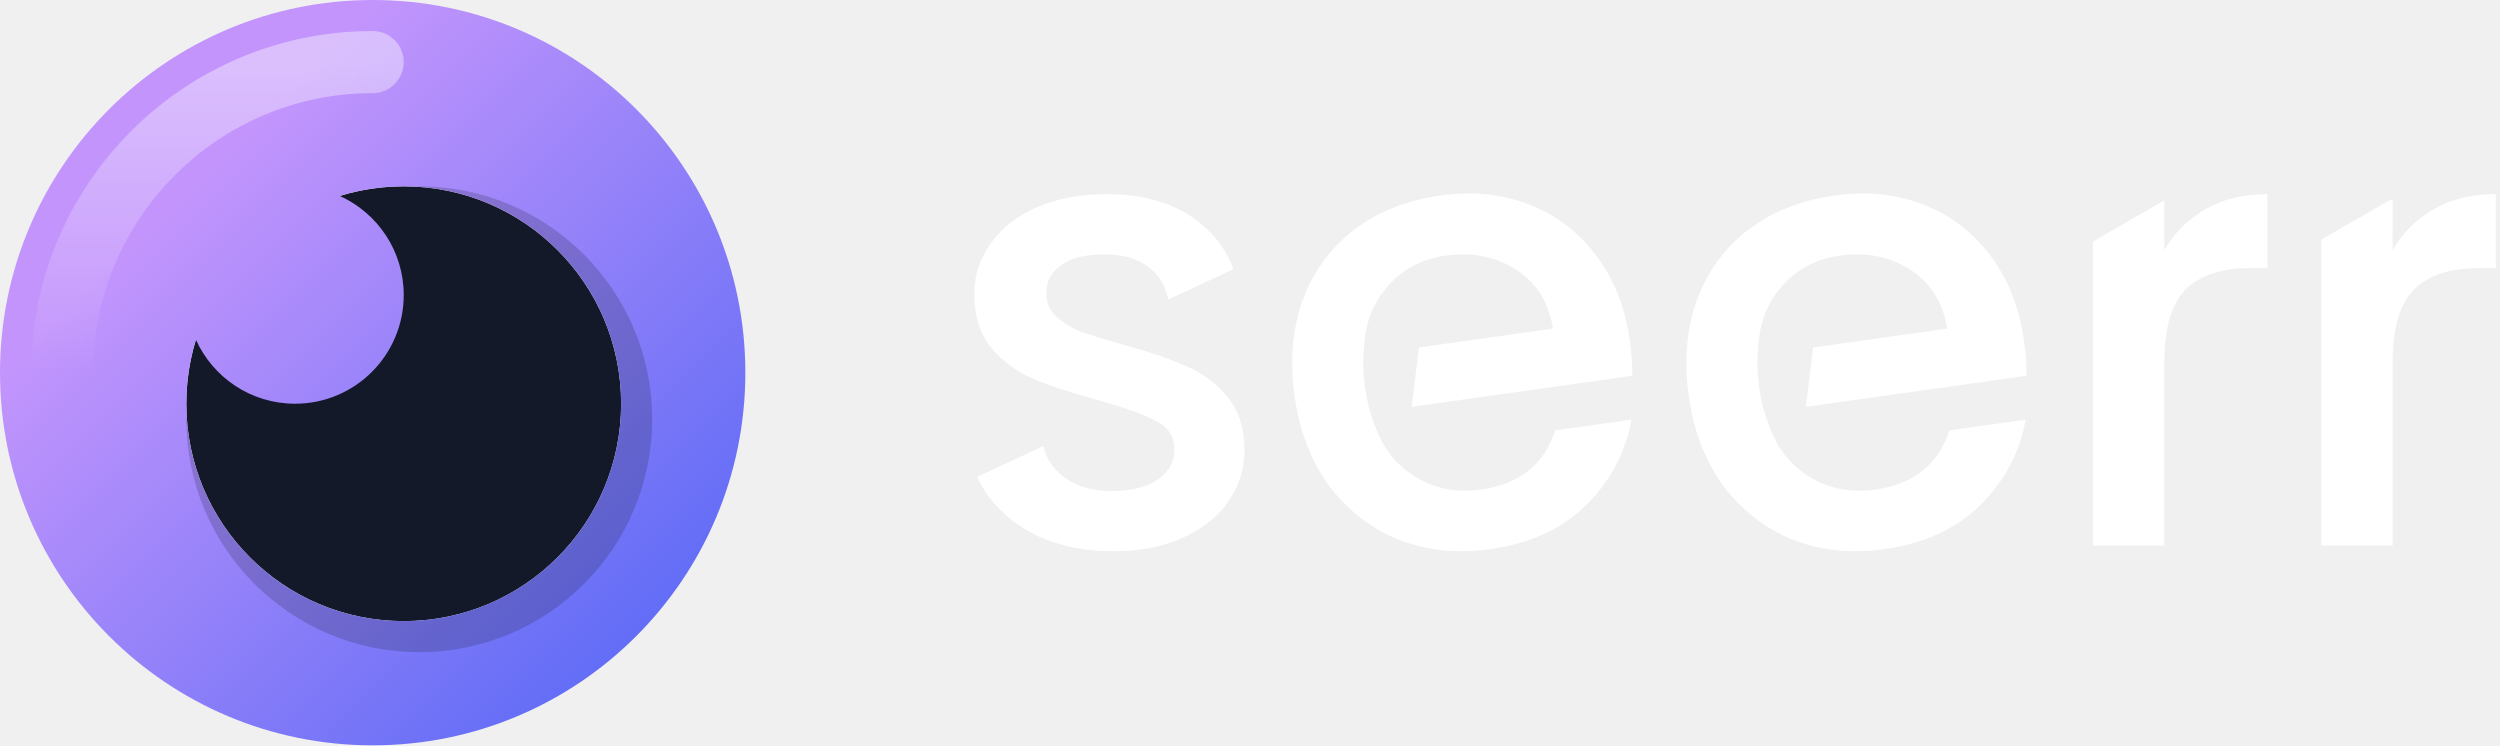
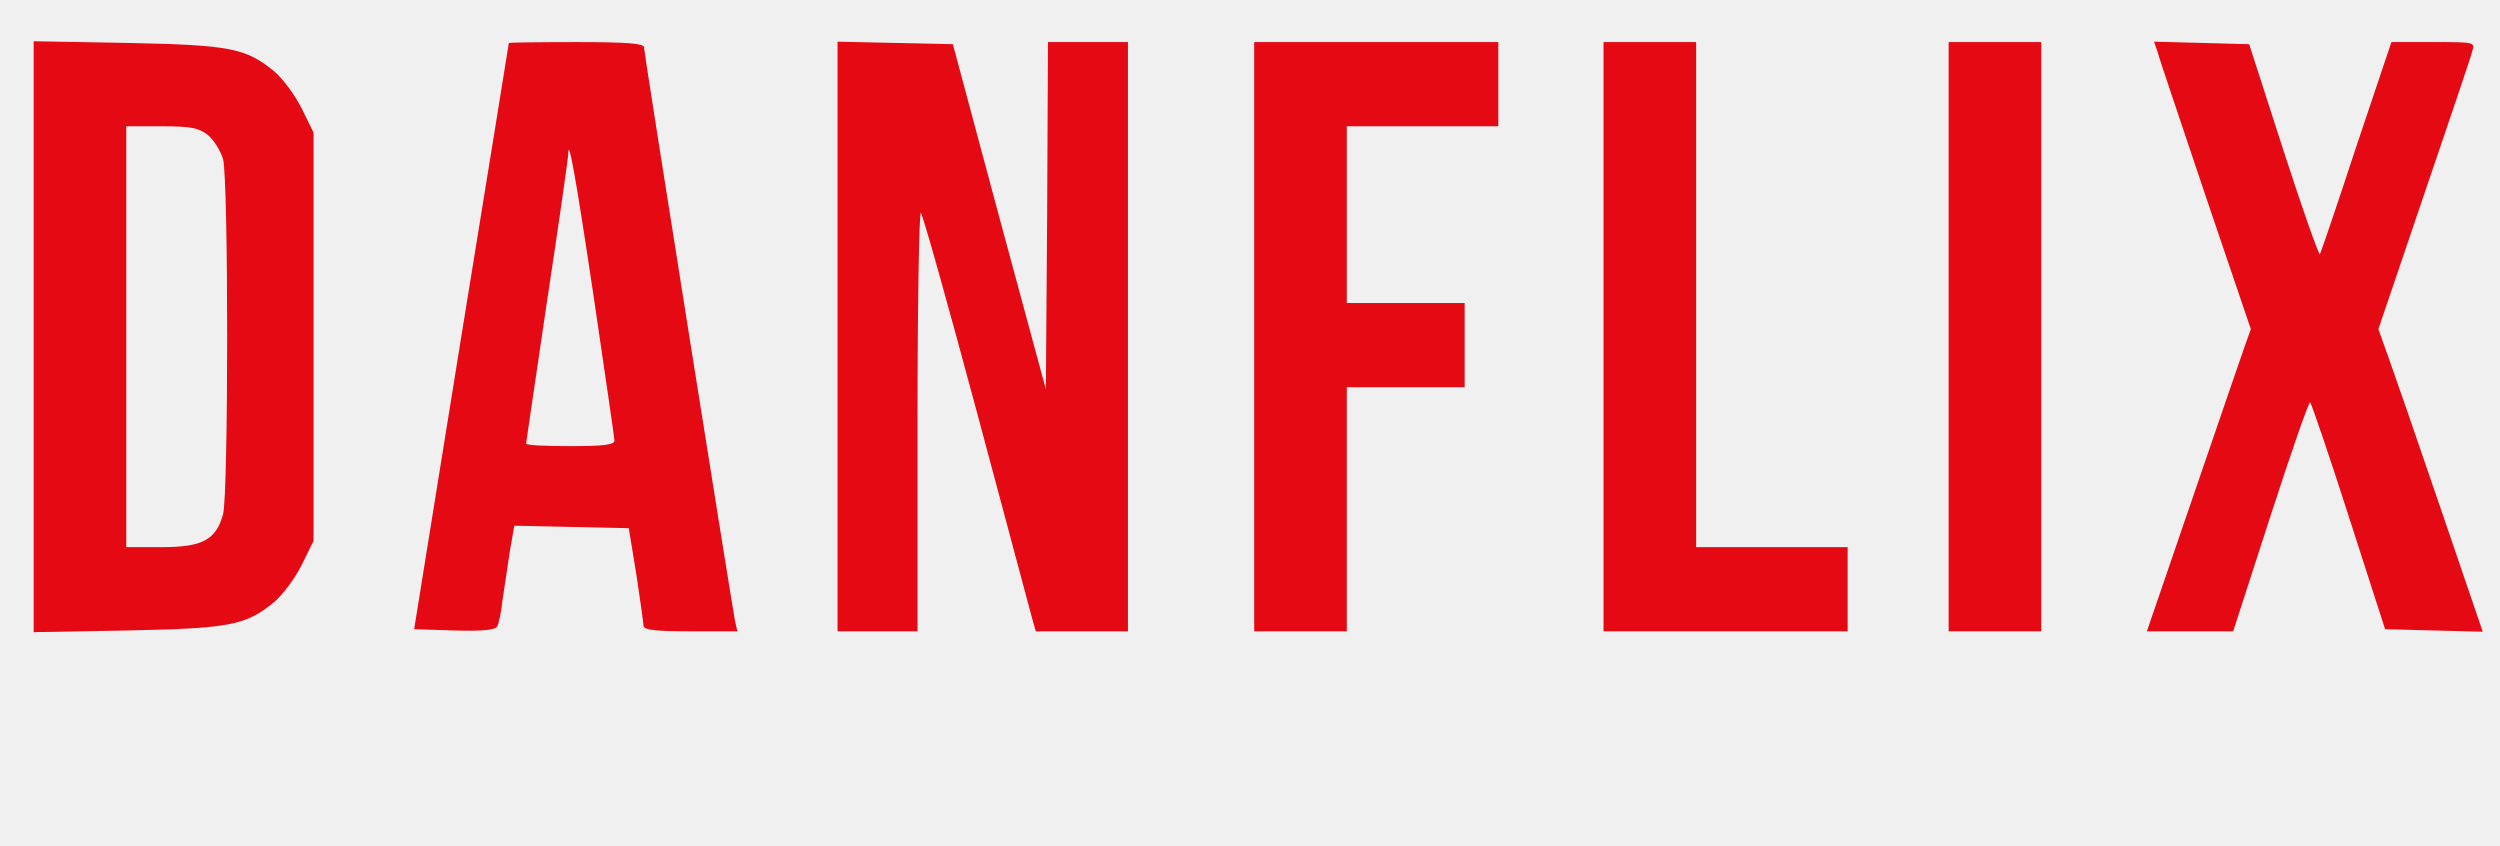
- <svg xmlns="http://www.w3.org/2000/svg" width="322" height="96" viewBox="0 0 322 96" fill="none">
-   <circle cx="52" cy="52" r="28" fill="#131928" />
-   <path fill-rule="evenodd" clip-rule="evenodd" d="M48 96C74.51 96 96 74.51 96 48C96 21.49 74.51 0 48 0C21.49 0 0 21.49 0 48C0 74.51 21.49 96 48 96ZM80 52C80 67.464 67.464 80 52 80C36.536 80 24 67.464 24 52C24 49.13 24.432 46.361 25.234 43.755C27.429 48.617 32.319 52 38 52C45.732 52 52 45.732 52 38C52 32.319 48.617 27.429 43.755 25.234C46.362 24.432 49.13 24 52 24C67.464 24 80 36.536 80 52Z" fill="url(#paint0_linear_311_158)" />
-   <path opacity="0.2" fill-rule="evenodd" clip-rule="evenodd" d="M80 52C80 67.464 67.464 80 52 80C36.864 80 24.533 67.99 24.017 52.979C24.006 53.318 24 53.658 24 54C24 70.569 37.431 84 54 84C70.569 84 84 70.569 84 54C84 37.431 70.569 24 54 24C53.66 24 53.321 24.006 52.983 24.017C67.992 24.535 80 36.865 80 52Z" fill="#131928" />
-   <path fill-rule="evenodd" clip-rule="evenodd" d="M48 12C28.118 12 12 28.118 12 48C12 50.209 10.209 52 8 52C5.791 52 4 50.209 4 48C4 23.7 23.7 4 48 4C50.209 4 52 5.791 52 8C52 10.209 50.209 12 48 12Z" fill="url(#paint1_linear_311_158)" />
-   <path fill-rule="evenodd" clip-rule="evenodd" d="M298.984 30.867V70.272H308.169V46.828C308.169 42.3 309.082 39.121 310.909 37.288C312.789 35.456 315.528 34.539 319.127 34.539H321.463V25C318.402 25 315.743 25.647 313.487 26.94C311.285 28.18 309.512 29.931 308.169 32.195V25.728H307.886L298.984 30.867Z" fill="white" />
-   <path fill-rule="evenodd" clip-rule="evenodd" d="M269.573 31.117V70.272H278.758V46.828C278.758 42.3 279.671 39.121 281.498 37.288C283.377 35.456 286.117 34.539 289.716 34.539H292.052V25C288.99 25 286.332 25.647 284.076 26.94C281.874 28.18 280.101 29.931 278.758 32.195V25.814L269.573 31.117Z" fill="white" />
-   <path fill-rule="evenodd" clip-rule="evenodd" d="M260.689 43.875C260.922 45.529 261.026 47.039 261 48.403L232.595 52.395L233.533 44.752L250.79 42.327C250.264 38.972 248.689 36.445 246.063 34.746C243.438 33.047 240.396 32.44 236.939 32.926C233.801 33.367 231.257 34.759 229.308 37.101C227.756 38.917 226.837 41.106 226.55 43.669C226.192 46.346 226.195 50.861 227.977 55.105C228.886 57.629 230.398 59.614 232.513 61.06C235.153 62.866 238.176 63.53 241.58 63.051C246.473 62.364 249.642 59.823 251.085 55.429L260.899 54.05C260.139 58.293 258.188 61.969 255.045 65.078C251.948 68.125 247.819 70.012 242.66 70.737C238.458 71.327 234.55 70.924 230.936 69.527C227.369 68.069 224.387 65.767 221.992 62.62C219.643 59.413 218.15 55.541 217.512 51.004C216.875 46.468 217.22 42.364 218.549 38.695C219.923 34.964 222.127 31.933 225.163 29.601C228.251 27.262 231.949 25.79 236.258 25.185C240.407 24.602 244.231 24.989 247.731 26.348C251.23 27.706 254.117 29.913 256.39 32.968C258.656 35.97 260.089 39.605 260.689 43.875Z" fill="white" />
-   <path fill-rule="evenodd" clip-rule="evenodd" d="M209.921 43.875C210.154 45.529 210.258 47.039 210.232 48.403L181.827 52.395L182.765 44.752L200.022 42.327C199.496 38.972 197.921 36.445 195.295 34.746C192.67 33.047 189.628 32.44 186.171 32.926C183.033 33.367 180.489 34.759 178.54 37.101C176.988 38.917 176.069 41.106 175.782 43.669C175.424 46.345 175.427 50.861 177.209 55.105C178.118 57.629 179.63 59.614 181.745 61.06C184.385 62.866 187.407 63.53 190.812 63.051C195.705 62.364 198.874 59.823 200.317 55.429L210.131 54.05C209.371 58.293 207.42 61.969 204.277 65.078C201.18 68.125 197.051 70.012 191.892 70.737C187.69 71.327 183.782 70.924 180.168 69.527C176.601 68.069 173.619 65.767 171.224 62.62C168.875 59.413 167.382 55.541 166.744 51.004C166.107 46.468 166.452 42.364 167.78 38.695C169.155 34.964 171.359 31.933 174.395 29.601C177.483 27.262 181.181 25.79 185.49 25.185C189.639 24.602 193.463 24.989 196.962 26.348C200.462 27.706 203.349 29.913 205.622 32.968C207.888 35.97 209.321 39.605 209.921 43.875Z" fill="white" />
-   <path fill-rule="evenodd" clip-rule="evenodd" d="M143.297 71C139.806 71 136.664 70.38 133.87 69.141C131.131 67.847 128.956 66.122 127.344 63.967C126.751 63.153 126.26 62.307 125.87 61.427L134.397 57.451C134.721 58.974 135.566 60.283 136.932 61.38C138.597 62.619 140.665 63.239 143.136 63.239C145.714 63.239 147.702 62.754 149.098 61.784C150.548 60.76 151.273 59.466 151.273 57.903C151.273 56.233 150.468 54.993 148.856 54.184C147.299 53.376 144.801 52.487 141.363 51.517C138.033 50.6 135.321 49.711 133.226 48.849C131.131 47.986 129.305 46.666 127.747 44.888C126.243 43.109 125.491 40.764 125.491 37.854C125.491 35.483 126.189 33.327 127.586 31.387C128.983 29.392 130.97 27.829 133.548 26.698C136.18 25.566 139.188 25 142.572 25C147.621 25 151.676 26.294 154.738 28.881C156.667 30.449 158.04 32.379 158.857 34.67L150.459 38.586C150.177 36.927 149.402 35.578 148.131 34.539C146.681 33.354 144.72 32.761 142.25 32.761C139.833 32.761 137.979 33.219 136.69 34.135C135.401 35.052 134.757 36.264 134.757 37.773C134.757 38.959 135.186 39.956 136.046 40.764C136.905 41.573 137.953 42.22 139.188 42.705C140.423 43.136 142.25 43.702 144.667 44.403C147.89 45.265 150.521 46.154 152.563 47.07C154.657 47.933 156.457 49.226 157.961 50.951C159.465 52.675 160.244 54.966 160.297 57.822C160.297 60.356 159.599 62.619 158.202 64.613C156.806 66.608 154.818 68.171 152.24 69.302C149.716 70.434 146.735 71 143.297 71Z" fill="white" />
-   <defs>
-     <linearGradient id="paint0_linear_311_158" x1="48" y1="-2.07126e-06" x2="117.5" y2="69.5" gradientUnits="userSpaceOnUse">
-       <stop stop-color="#C395FC" />
-       <stop offset="1" stop-color="#4F65F5" />
-     </linearGradient>
-     <linearGradient id="paint1_linear_311_158" x1="28" y1="8" x2="28" y2="48" gradientUnits="userSpaceOnUse">
-       <stop stop-color="white" stop-opacity="0.4" />
-       <stop offset="1" stop-color="white" stop-opacity="0" />
-     </linearGradient>
-   </defs>
+ <svg xmlns="http://www.w3.org/2000/svg" viewBox="0 0 5940 2010" preserveAspectRatio="xMidYMid meet">
+   <g transform="translate(0,2010) scale(1,-1)" fill="#e50914" stroke="none">
+     <path d="M80 1210 l0 -702 223 4 c244 5 281 12 349 68 20 17 49 56 65 88 l28 57 0 485 0 485 -28 57 c-16 32 -45 71 -65 88 -68 56 -105 63 -349 68 l-223 4 0 -702z m413 480 c15 -12 31 -38 37 -58 13 -50 13 -794 0 -844 -17 -61 -49 -78 -146 -78 l-84 0 0 500 0 500 84 0 c69 0 88 -4 109 -20z" />
+     <path d="M1209 1908 c0 -2 -51 -316 -113 -698 l-112 -695 95 -3 c64 -2 97 1 102 9 4 6 10 35 13 63 4 28 12 79 17 114 l11 63 136 -3 136 -3 18 -110 c9 -60 17 -116 17 -122 1 -10 30 -13 112 -13 l111 0 -6 27 c-9 48 -216 1349 -216 1361 0 9 -45 12 -160 12 -88 0 -160 -1 -161 -2z m201 -599 c27 -184 50 -340 50 -346 0 -10 -28 -13 -105 -13 -58 0 -105 2 -105 6 0 3 23 156 50 340 28 184 50 340 50 346 0 48 17 -45 60 -333z" />
+     <path d="M1990 1210 l0 -700 95 0 95 0 0 502 c0 276 4 498 8 492 5 -5 64 -216 132 -469 68 -253 127 -475 132 -493 l9 -32 109 0 110 0 0 700 0 700 -95 0 -95 0 -2 -412 -3 -413 -111 410 -110 410 -137 3 -137 3 0 -701z" />
+     <path d="M2980 1210 l0 -700 110 0 110 0 0 290 0 290 140 0 140 0 0 100 0 100 -140 0 -140 0 0 210 0 210 180 0 180 0 0 100 0 100 -290 0 -290 0 0 -700z" />
+     <path d="M3810 1210 l0 -700 290 0 290 0 0 100 0 100 -180 0 -180 0 0 600 0 600 -110 0 -110 0 0 -700z" />
+     <path d="M4630 1210 l0 -700 110 0 110 0 0 700 0 700 -110 0 -110 0 0 -700z" />
+     <path d="M5126 1888 c3 -13 55 -166 114 -342 l108 -318 -15 -42 c-8 -22 -63 -184 -123 -358 l-109 -318 103 0 102 0 89 275 c49 151 91 272 94 269 3 -3 45 -125 92 -272 l86 -267 116 -3 116 -3 -100 293 c-55 161 -111 323 -124 359 l-24 67 108 318 c60 176 112 329 115 342 7 22 6 22 -92 22 l-100 0 -83 -247 c-45 -137 -84 -252 -87 -257 -2 -4 -41 106 -86 245 l-82 254 -113 3 -113 3 8 -23z" />
+   </g>
</svg>
